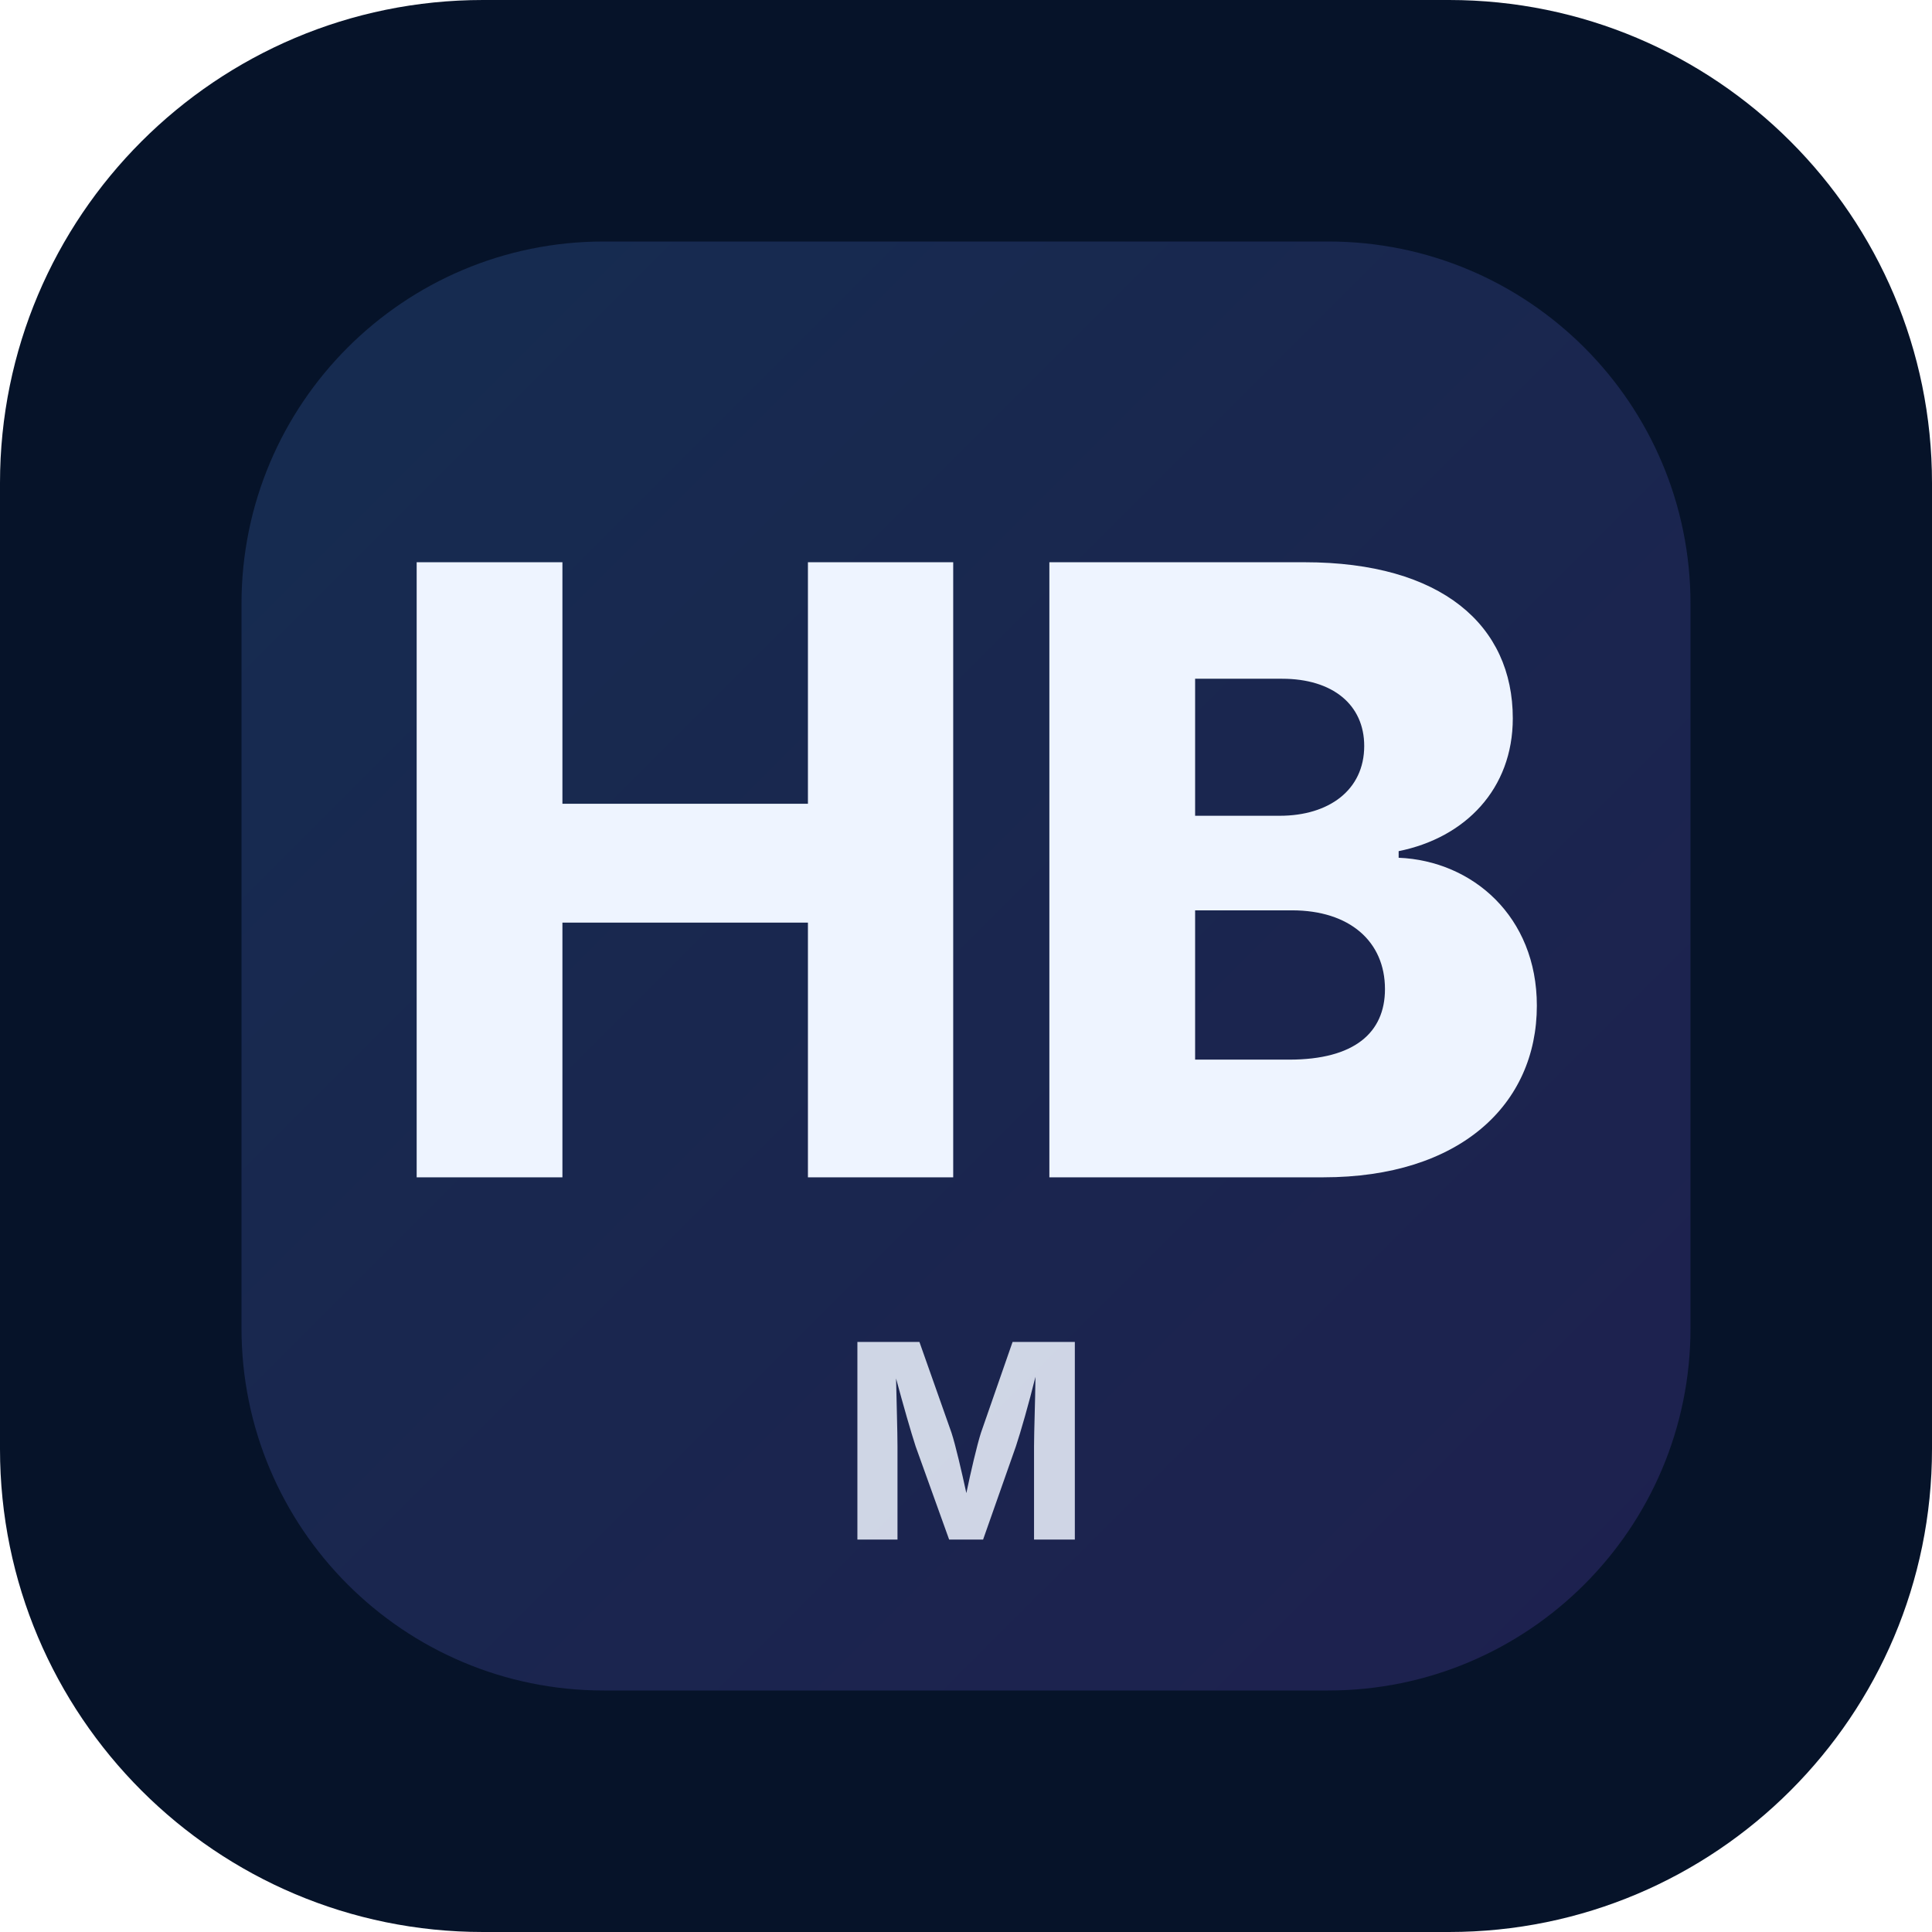
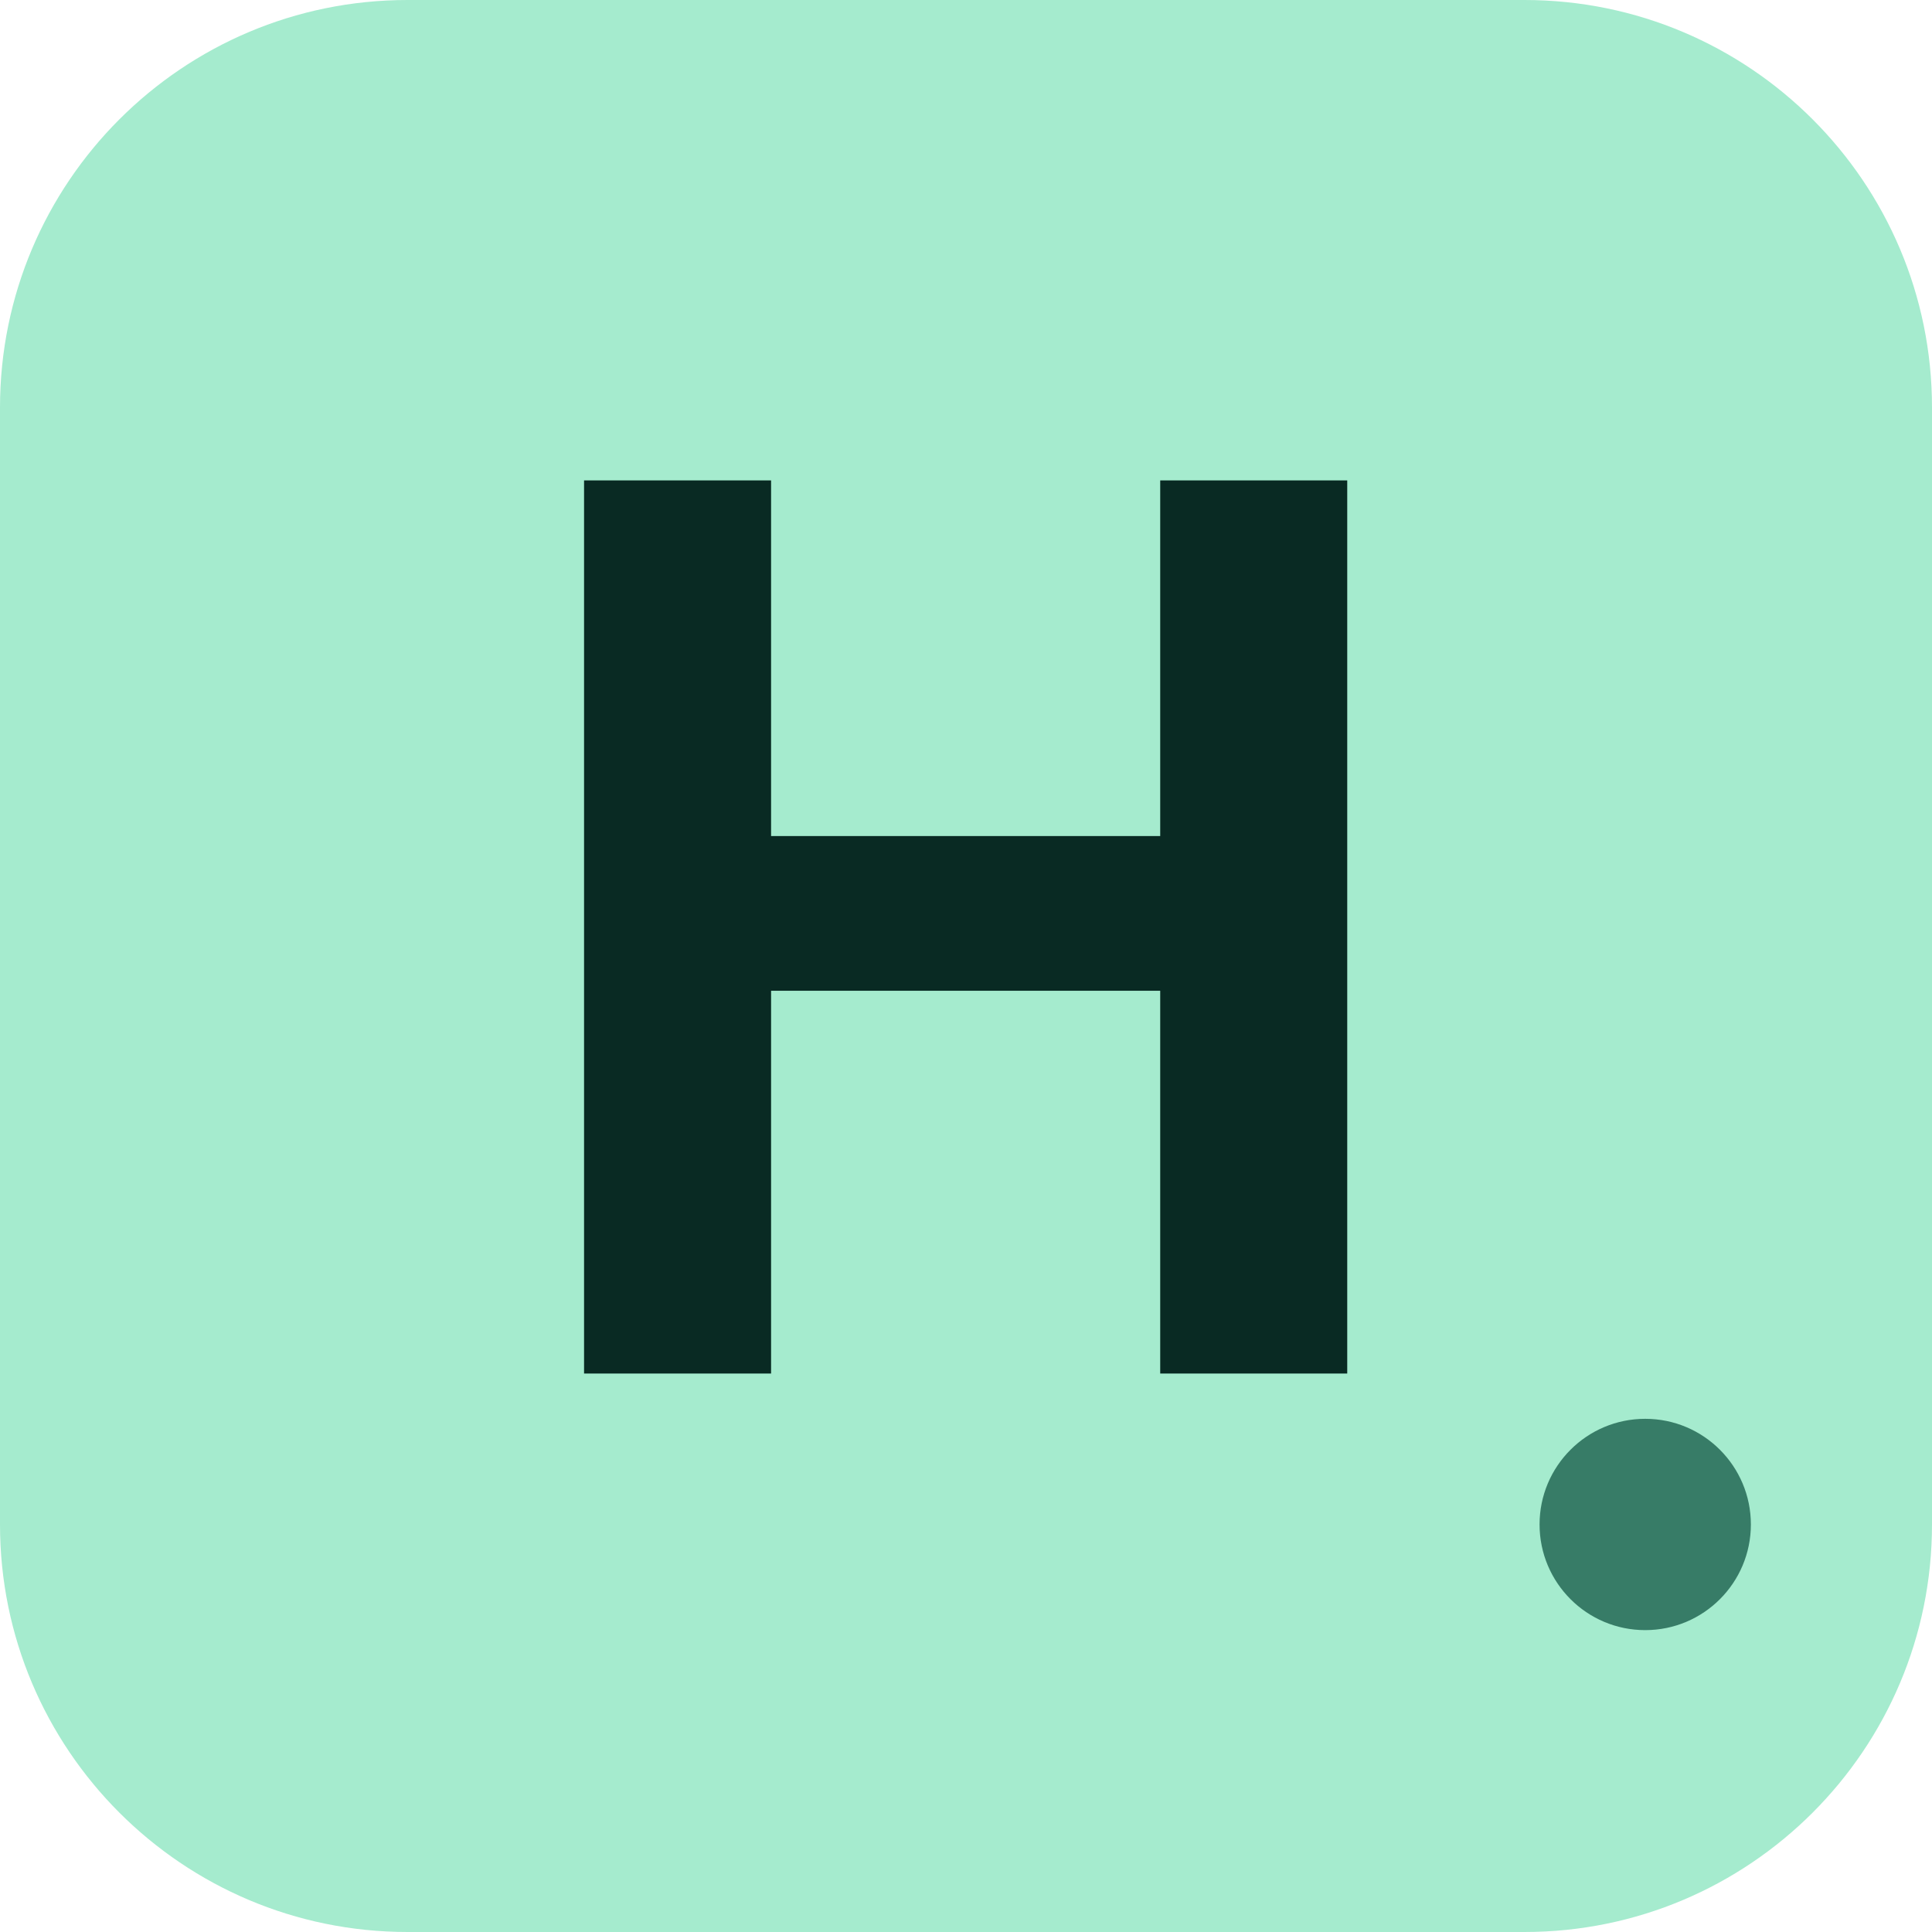
<svg xmlns="http://www.w3.org/2000/svg" viewBox="0 0 128 128">
-   <defs>
-     <linearGradient id="g" x1="0" y1="0" x2="1" y2="1">
-       <stop offset="0%" stop-color="#5B9CFF" />
-       <stop offset="100%" stop-color="#8B5CF6" />
-     </linearGradient>
-   </defs>
-   <rect width="128" height="128" rx="32" ry="32" fill="#061329" />
-   <rect x="16" y="16" width="96" height="96" rx="24" ry="24" fill="url(#g)" opacity="0.18" />
-   <text x="64" y="78" text-anchor="middle" font-family="Inter, system-ui, sans-serif" font-weight="800" font-size="56" fill="#eef4ff">HB</text>
-   <text x="64" y="102" text-anchor="middle" font-family="Inter, system-ui, sans-serif" font-weight="700" font-size="18" fill="#eef4ff" opacity="0.85">M</text>
+   <rect width="128" height="128" rx="27" fill="#a5ebce" />
+   <text x="64" y="91" font-family="Arial,sans-serif" font-size="86" font-weight="800" text-anchor="middle" fill="#092a23">H</text>
+   <circle cx="109" cy="101" r="7" fill="#377c67" />
</svg>
